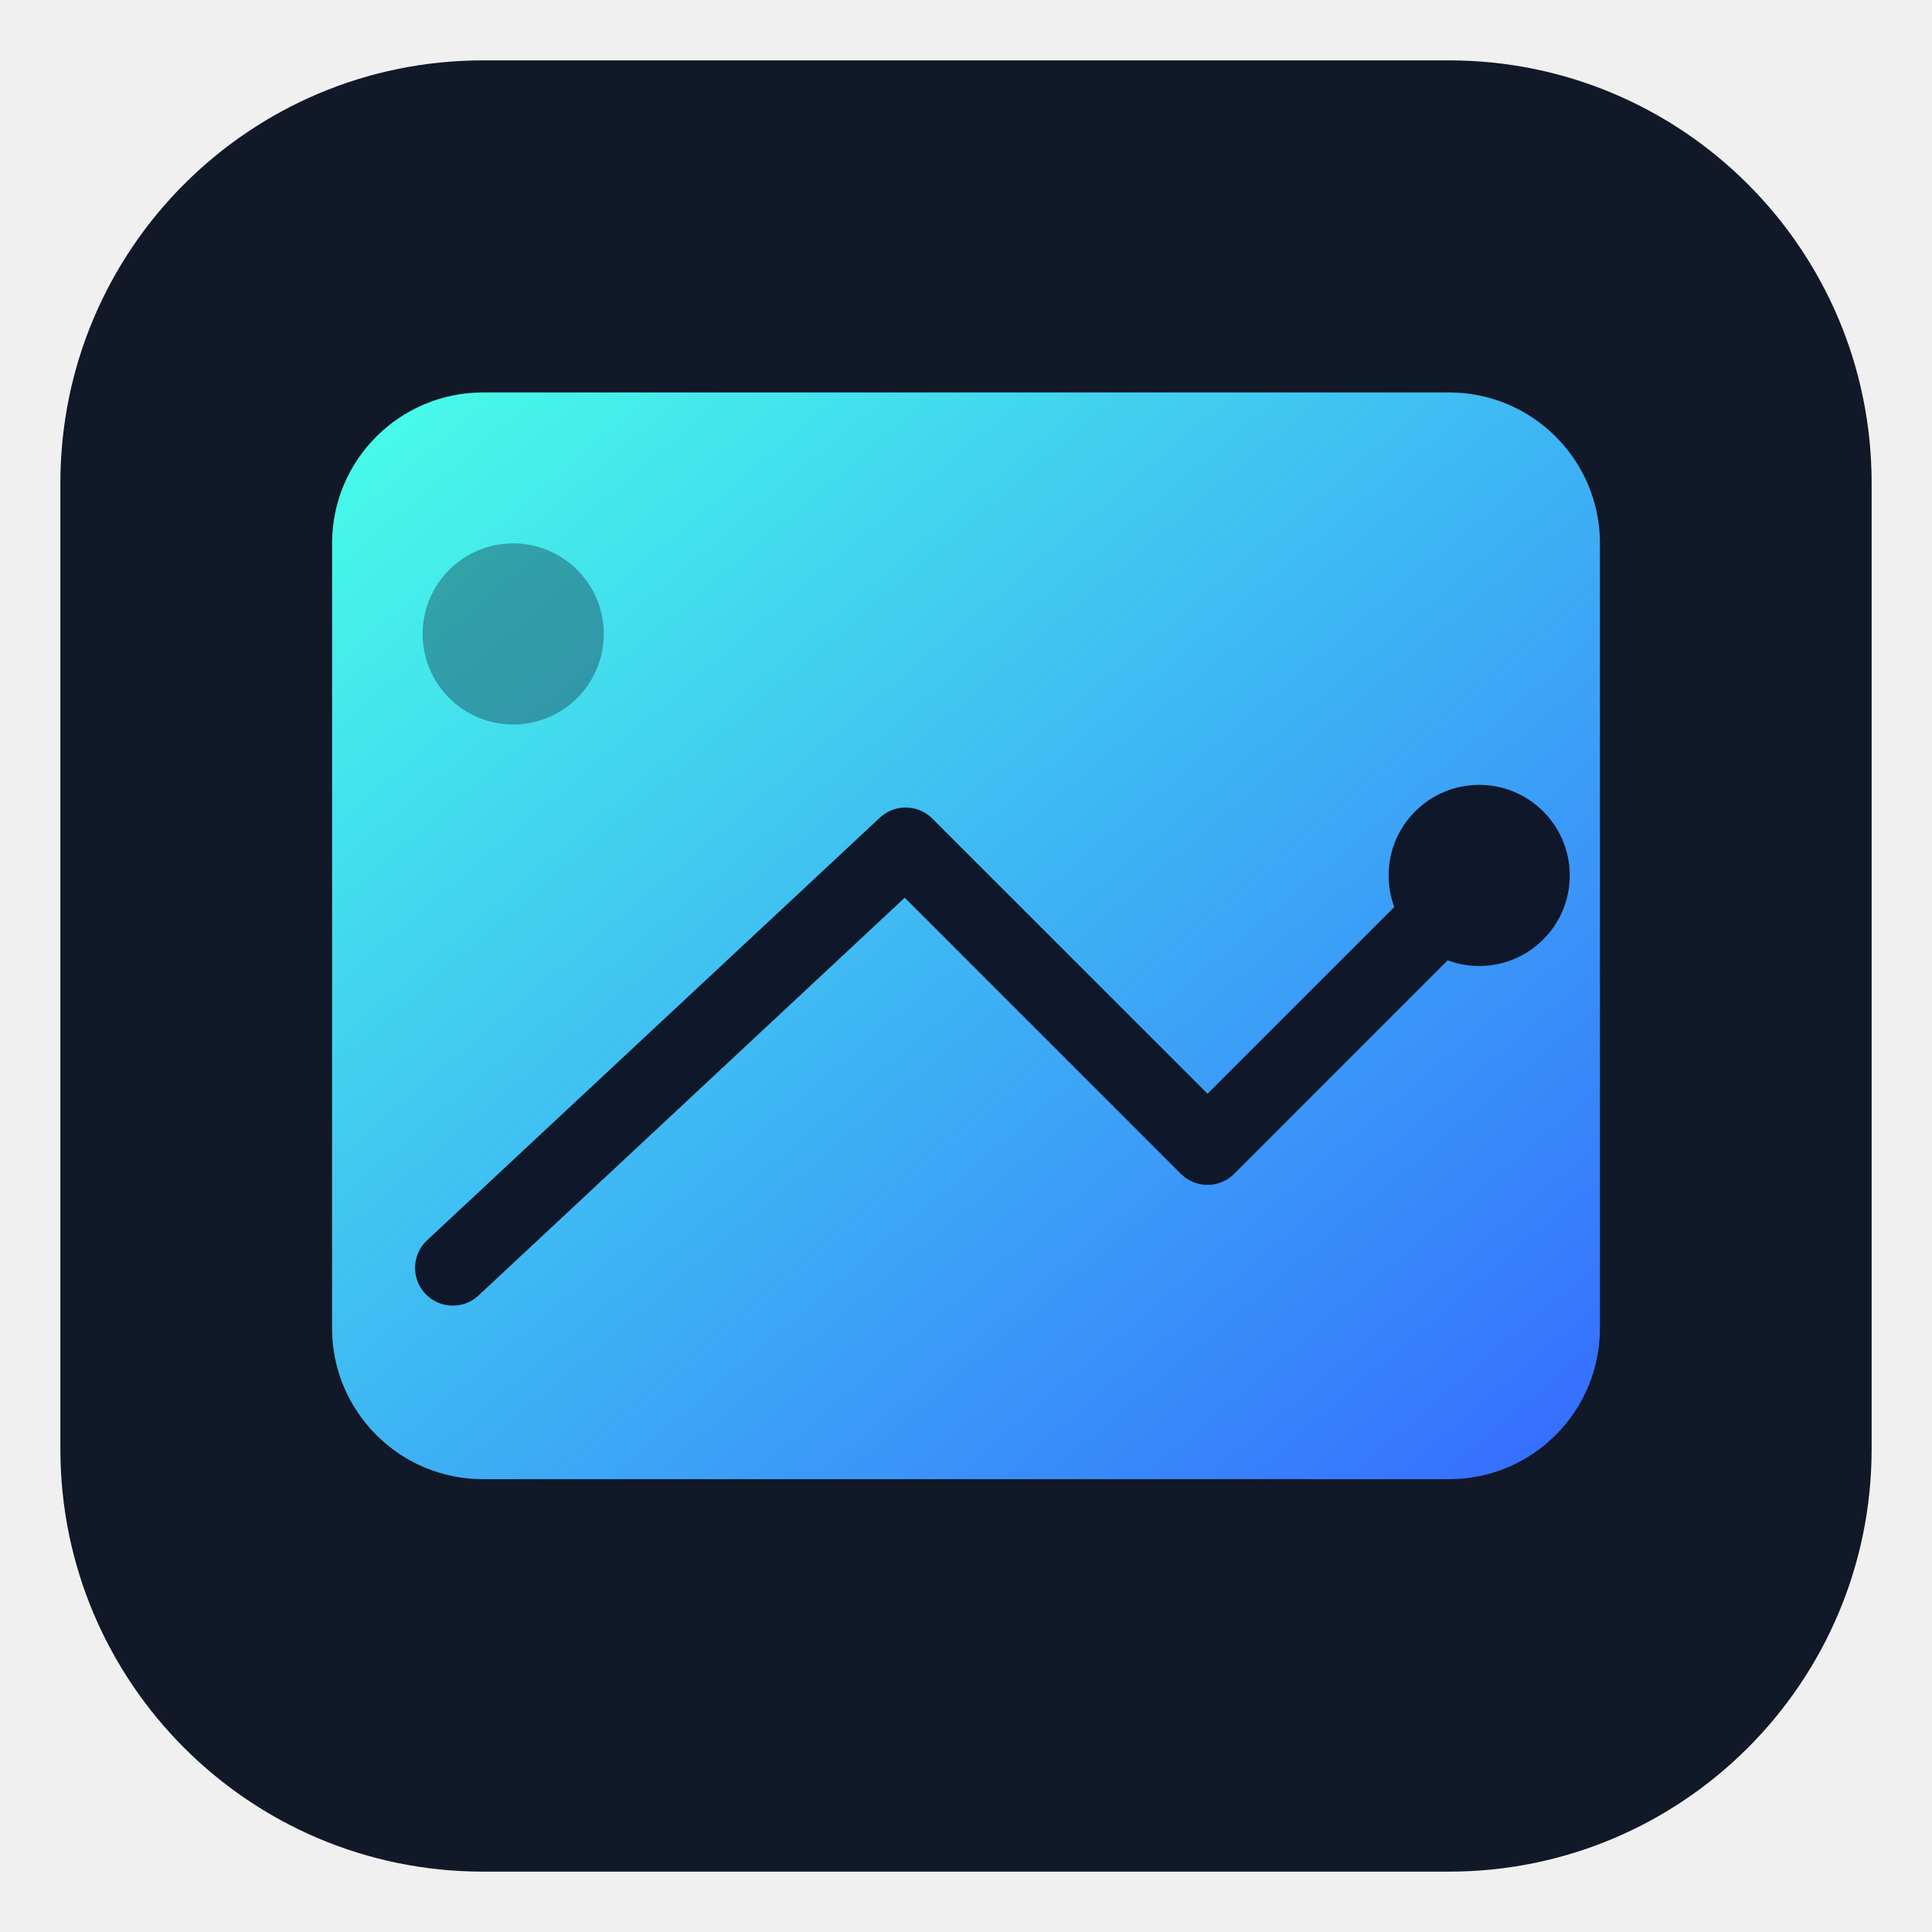
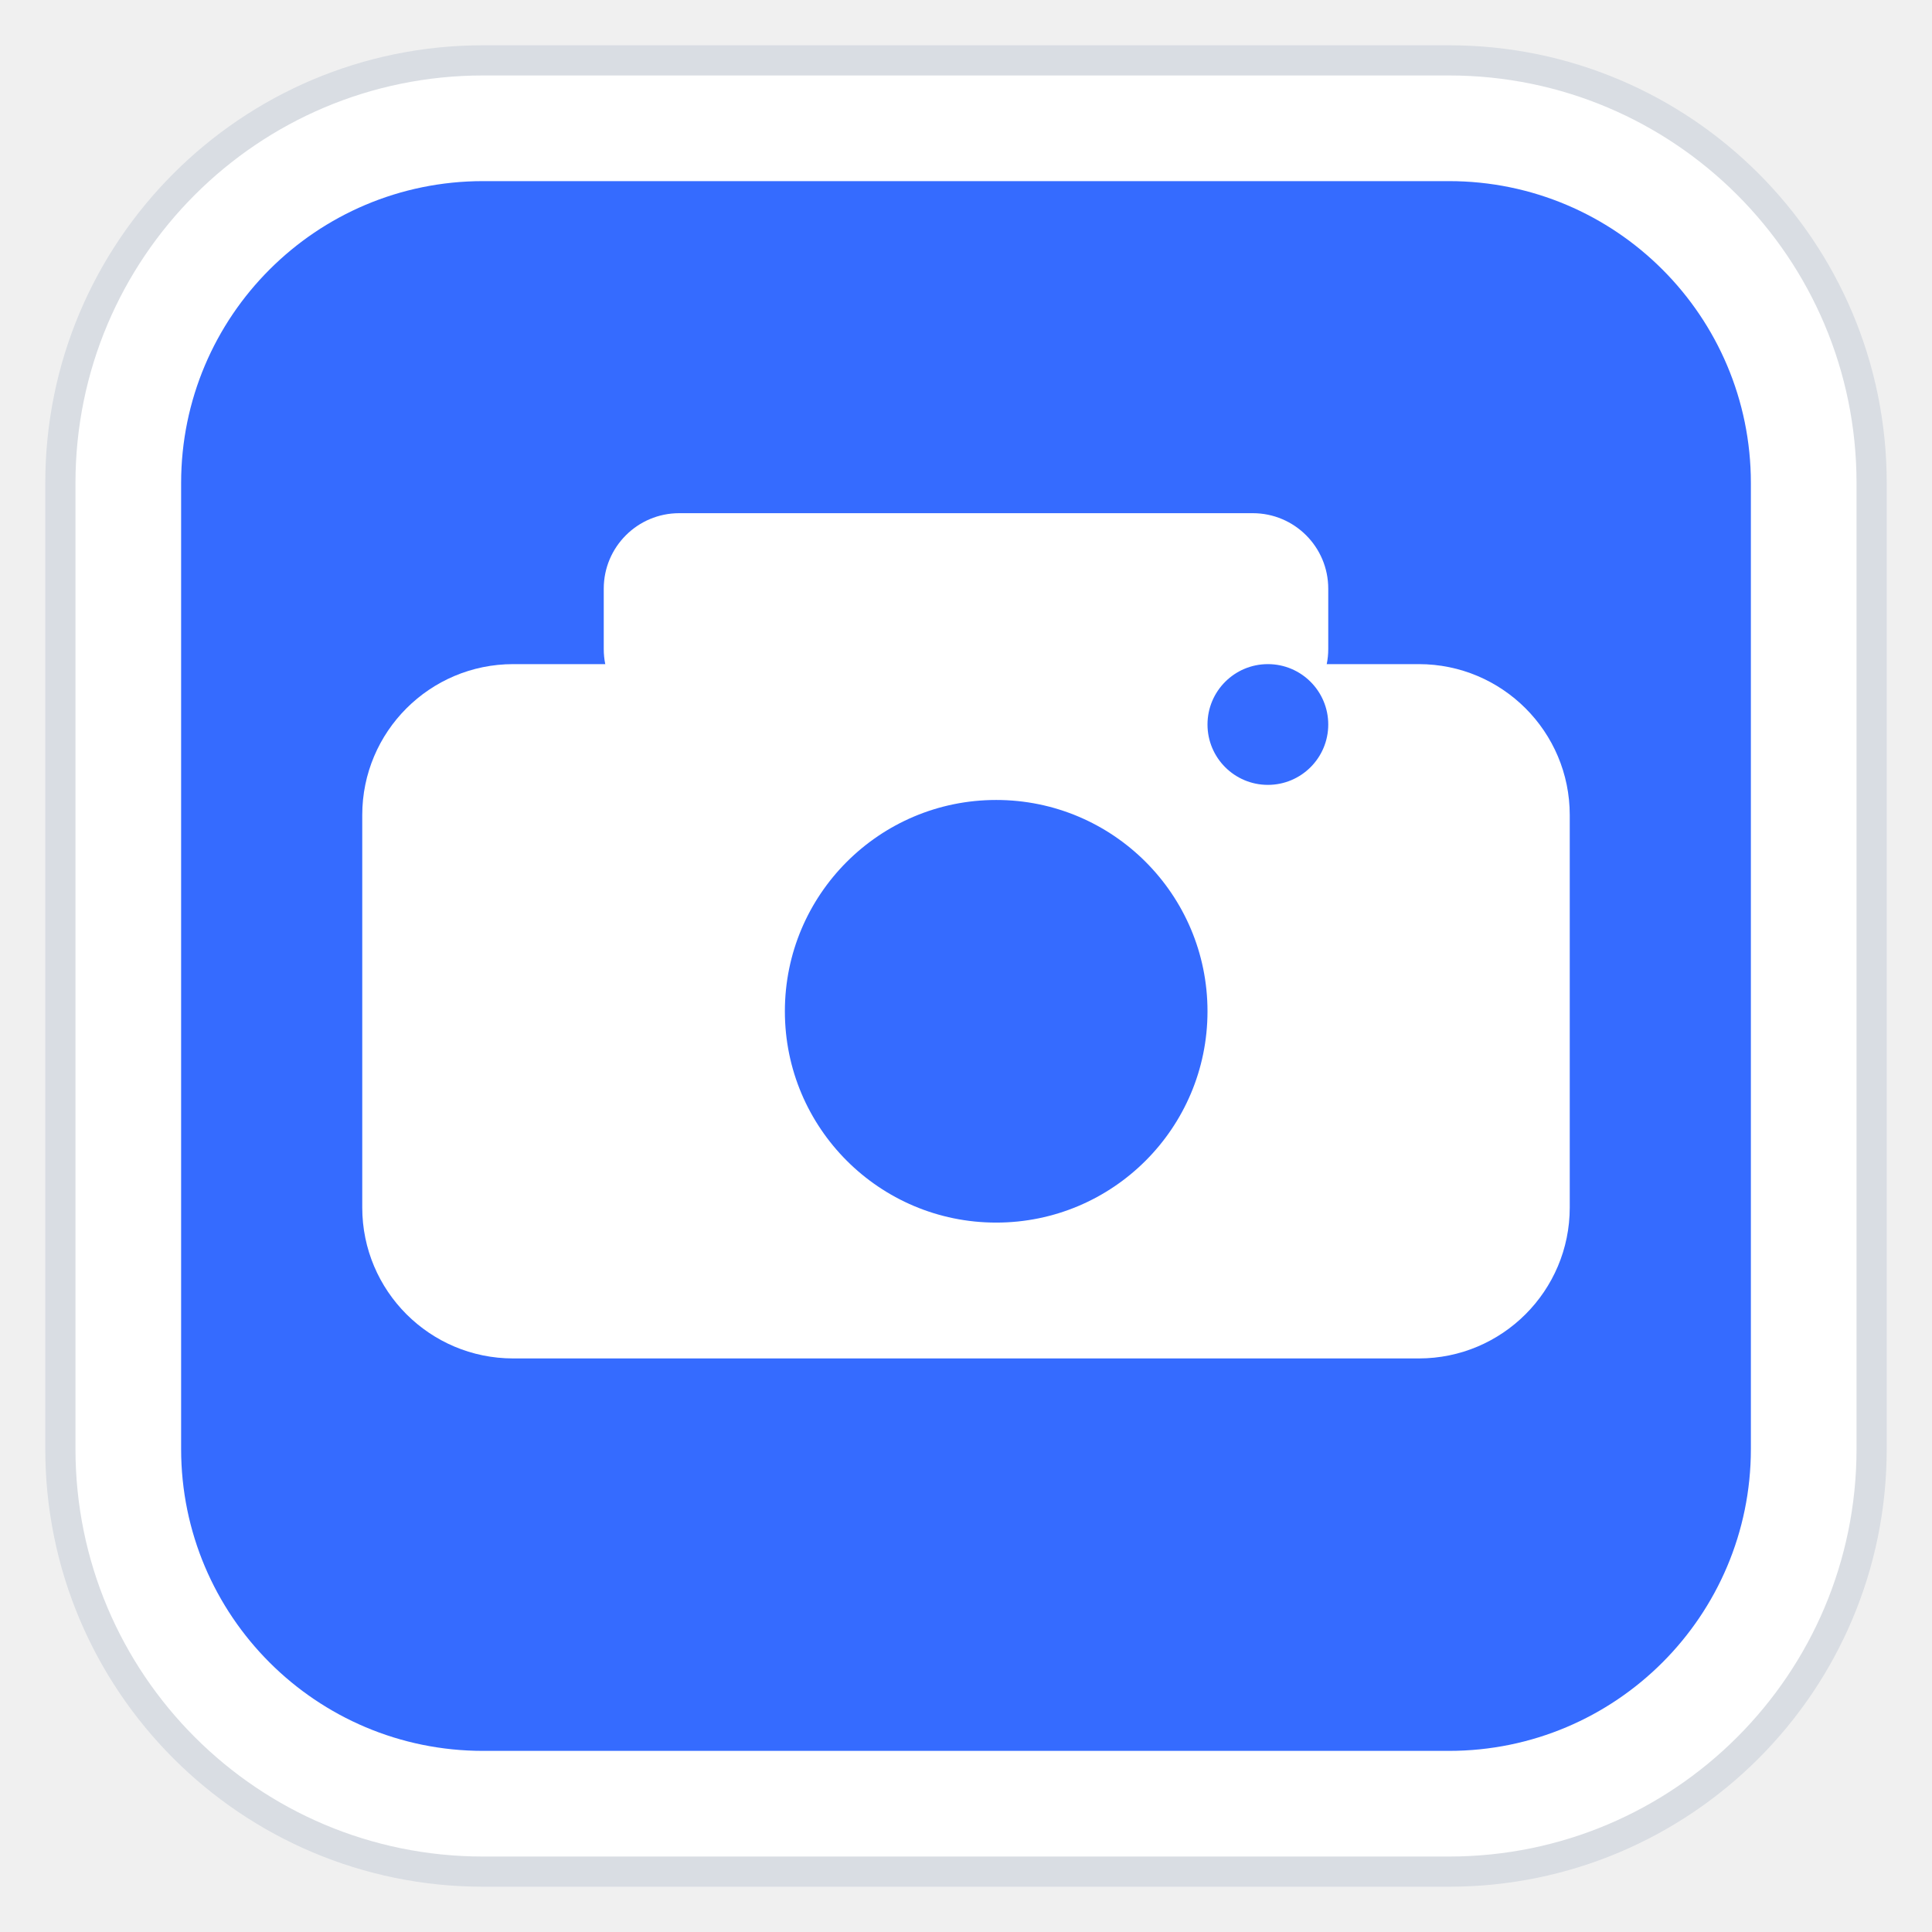
<svg xmlns="http://www.w3.org/2000/svg" viewBox="0 0 128 128" width="128" height="128">
-   <defs>
-     <linearGradient id="g" x1="0" y1="0" x2="1" y2="1">
-       <stop offset="0" stop-color="#47ffe8" />
-       <stop offset="1" stop-color="#356bff" />
-     </linearGradient>
-   </defs>
-   <rect x="4" y="4" width="120" height="120" rx="28" fill="#111827" />
-   <g transform="translate(64 62)">
-     <rect x="-42" y="-36" width="84" height="72" rx="10" fill="url(#g)" />
-     <circle cx="-30" cy="-20" r="6" fill="#0f172a" opacity="0.35" />
-     <path d="M-34 22 L-4 -6 L16 14 L34 -4" fill="none" stroke="#0f172a" stroke-width="5" stroke-linecap="round" stroke-linejoin="round" />
-     <circle cx="34" cy="-4" r="6" fill="#0f172a" />
-   </g>
+   <rect x="4" y="4" width="120" height="120" rx="28" fill="#ffffff" stroke="#d9dde3" stroke-width="2" />
+   <rect x="12" y="12" width="104" height="104" rx="20" fill="#356bff" />
+   <rect x="40" y="34" width="48" height="14" rx="5" fill="#ffffff" />
+   <rect x="24" y="44" width="80" height="46" rx="10" fill="#ffffff" />
+   <circle cx="66" cy="67" r="14" fill="#356bff" />
+   <circle cx="84" cy="48" r="4" fill="#356bff" />
</svg>
